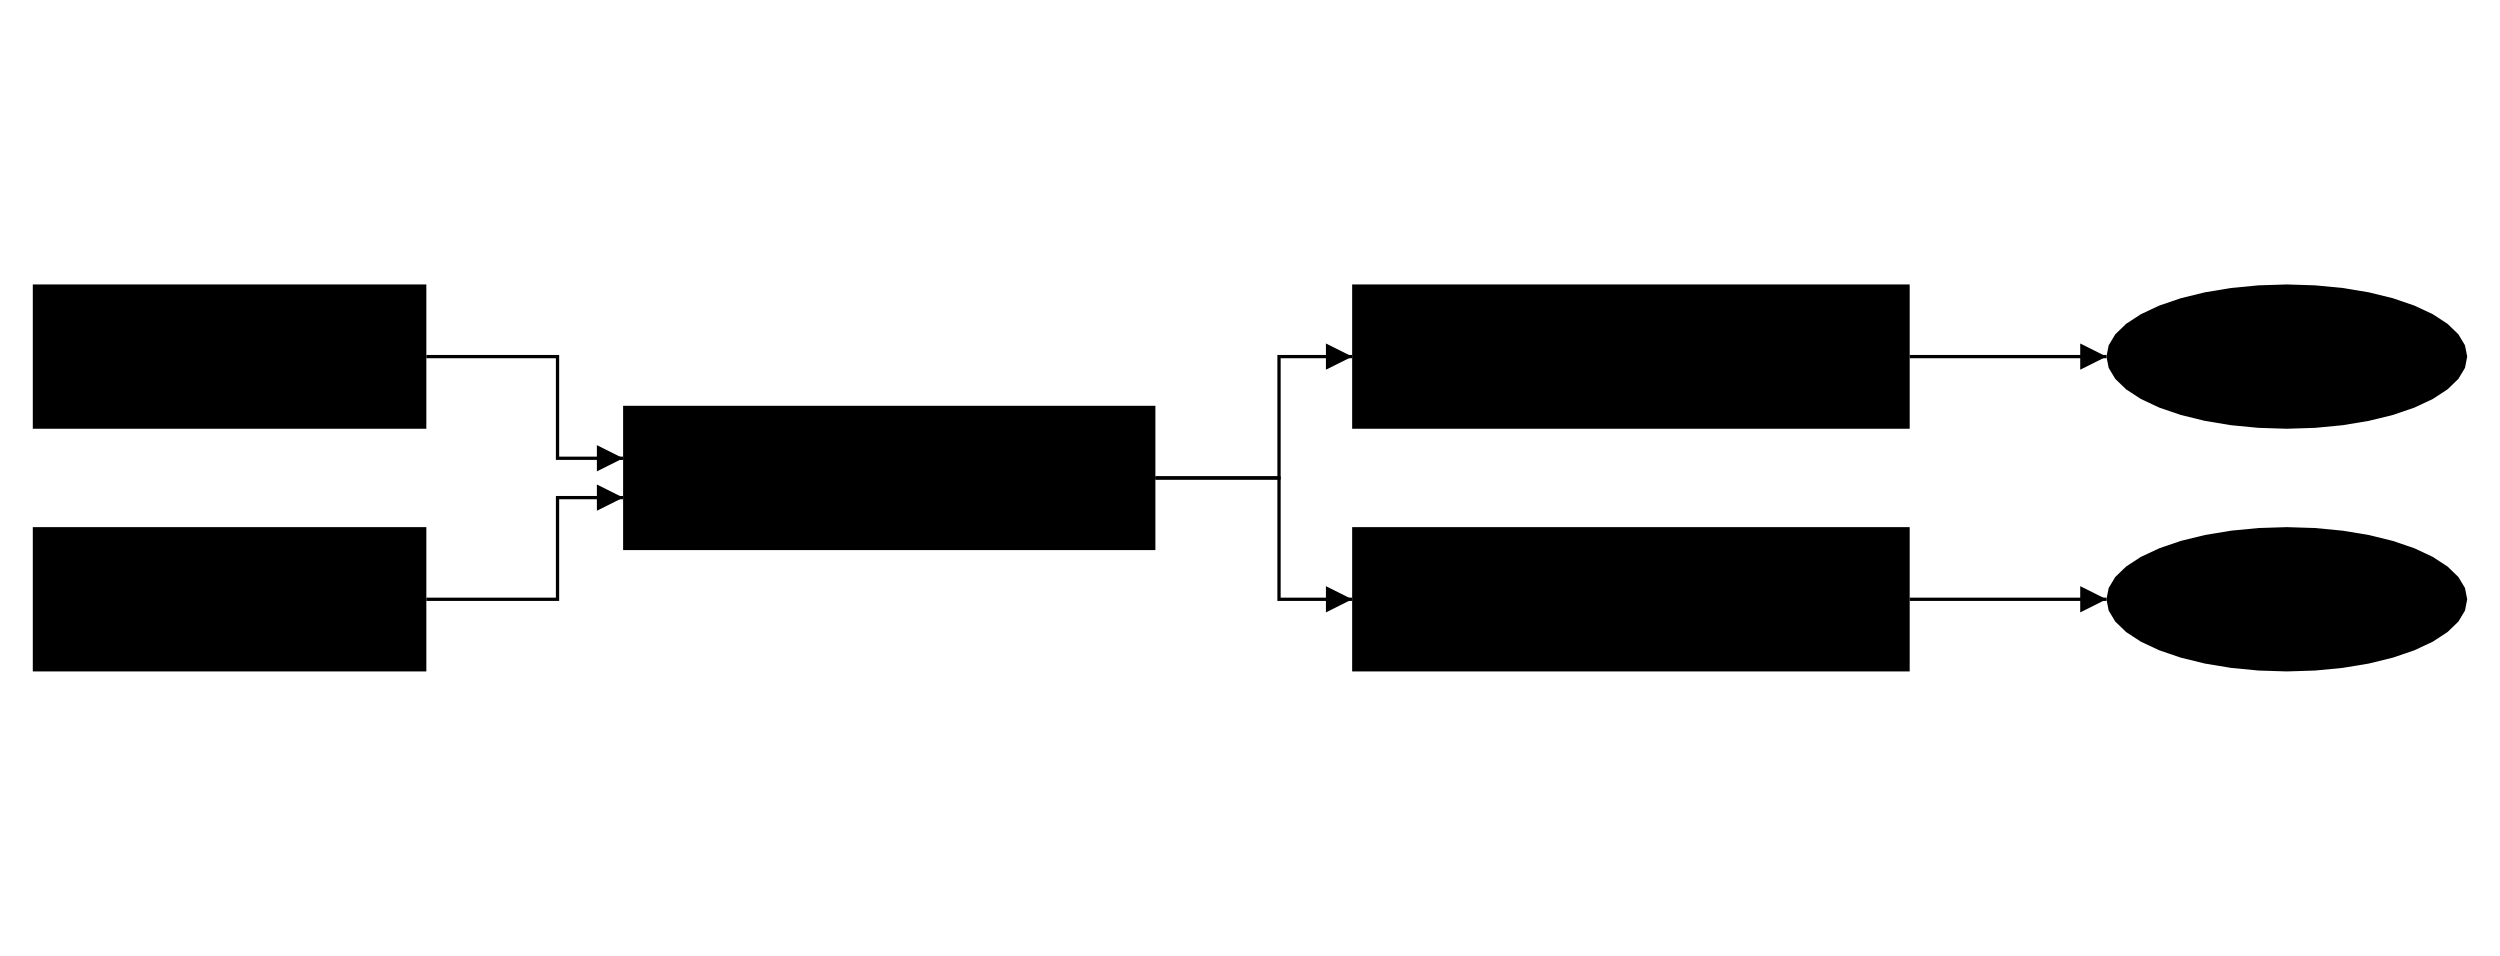
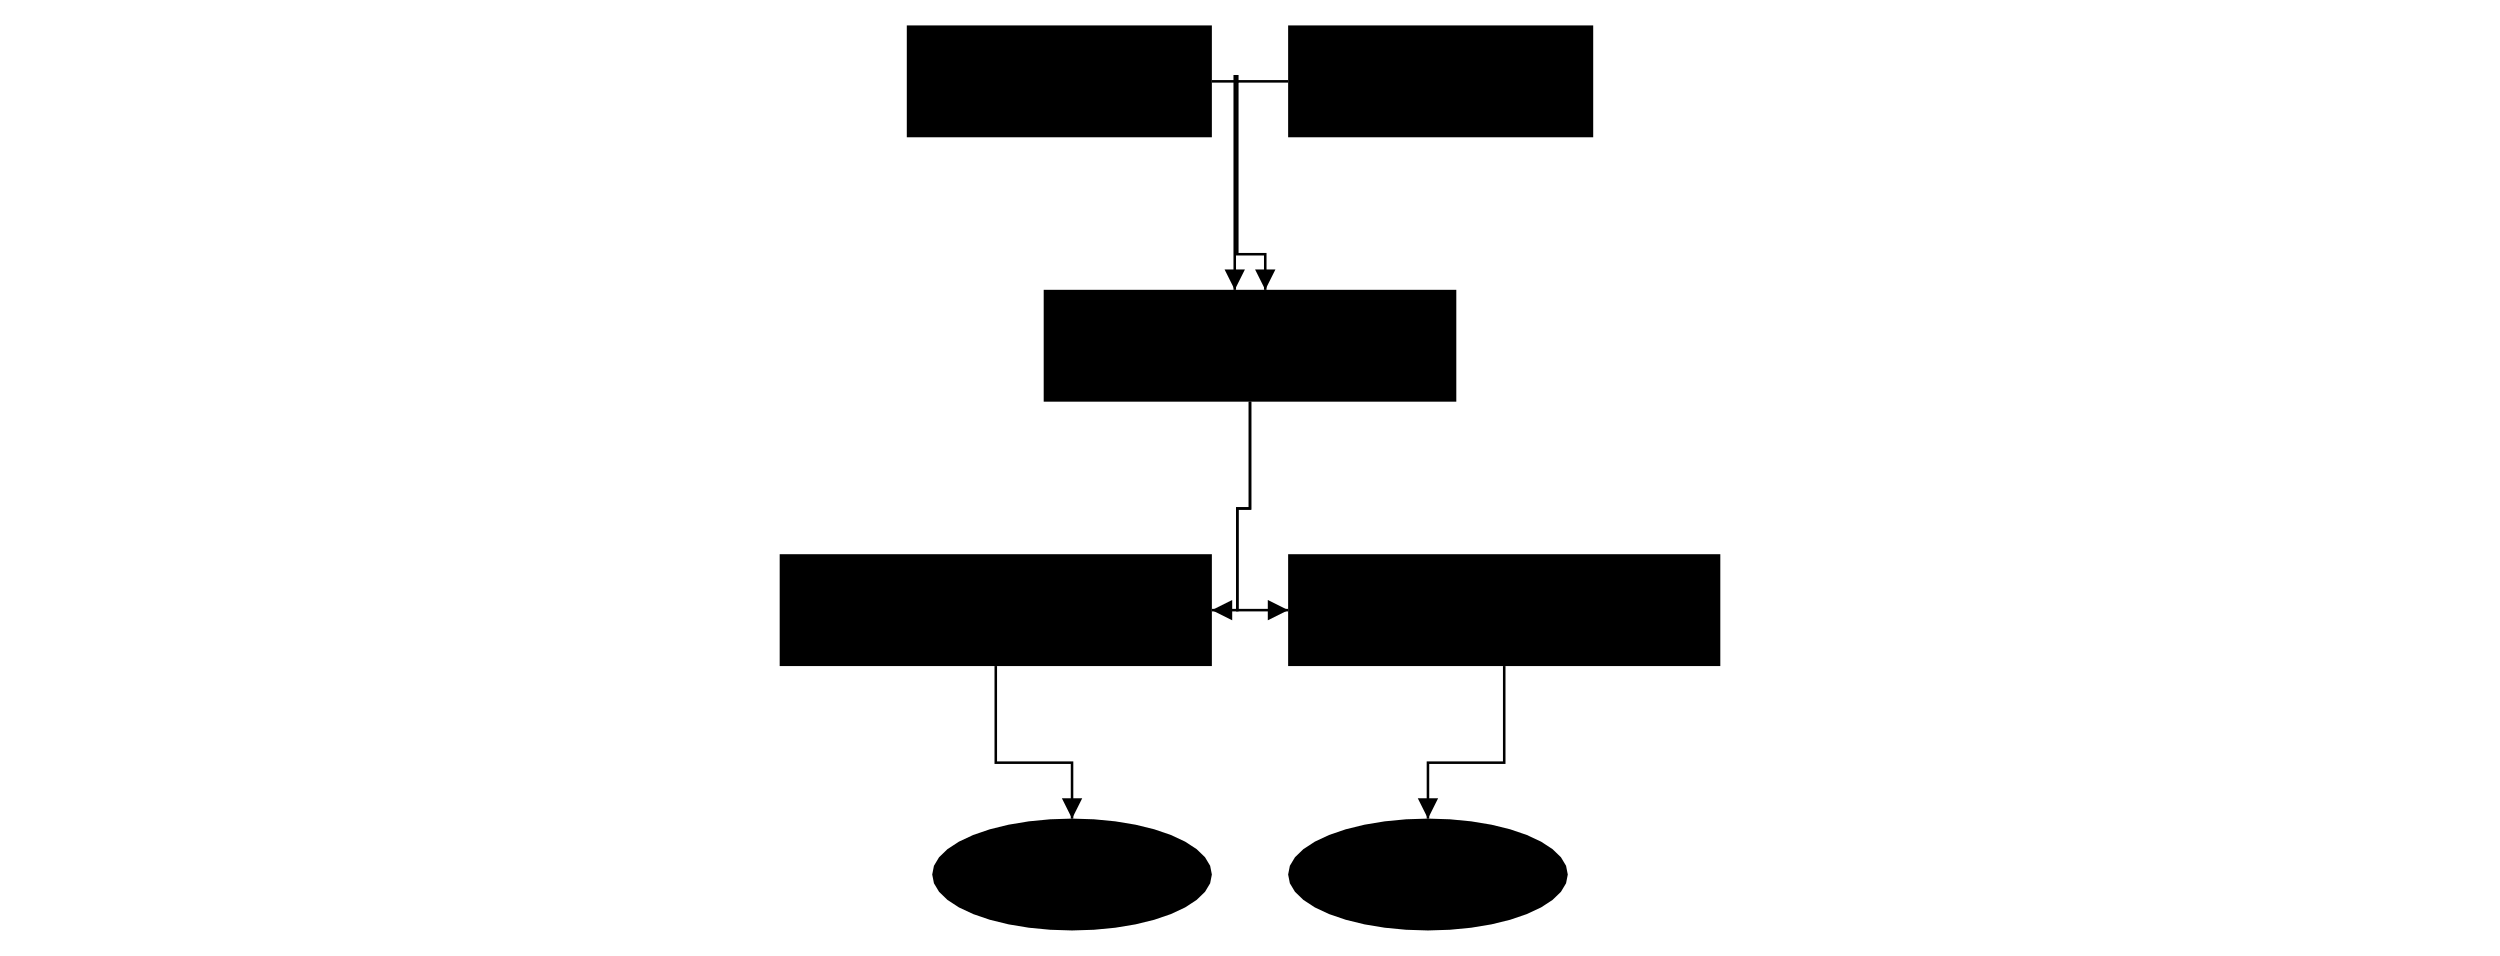
- <svg xmlns="http://www.w3.org/2000/svg" role="img" aria-label="vmlab CLI and vmlab-web talk over the unix-socket protocol to the vmlabd supervisor, which runs one lab daemon per running lab; each lab daemon owns that lab's QEMU processes." width="680" height="260" viewBox="-10 -10 762.3 138">
+ <svg xmlns="http://www.w3.org/2000/svg" role="img" aria-label="vmlab CLI and vmlab-web talk over the unix-socket protocol to the vmlabd supervisor, which runs one lab daemon per running lab; each lab daemon owns that lab's QEMU processes." width="680" height="260" viewBox="-10 -10 390 376">
  <defs>
    <marker id="wdoc-arrow" viewBox="0 0 10 10" refX="10" refY="5" markerWidth="8" markerHeight="8" orient="auto-start-reverse">
      <path d="M 0 0 L 10 5 L 0 10 z" fill="currentColor" />
    </marker>
  </defs>
-   <g transform="translate(0 0)">
-     <rect class="wdoc-node" x="0" y="0" width="120" height="44" id="cli" />
-     <text class="wdoc-node" x="60" y="22" font-size="14" text-anchor="middle" dominant-baseline="middle">
+   <g transform="translate(50 0)">
+     <rect class="wdoc-process" x="0" y="0" width="120" height="44" id="cli" />
+     <text class="wdoc-process" x="60" y="22" font-size="14" text-anchor="middle" dominant-baseline="middle">
      <tspan x="60" dy="0em">vmlab CLI</tspan>
    </text>
  </g>
-   <g transform="translate(0 74)">
-     <rect class="wdoc-node" x="0" y="0" width="120" height="44" id="web" />
-     <text class="wdoc-node" x="60" y="22" font-size="14" text-anchor="middle" dominant-baseline="middle">
+   <g transform="translate(200 0)">
+     <rect class="wdoc-process" x="0" y="0" width="120" height="44" id="web" />
+     <text class="wdoc-process" x="60" y="22" font-size="14" text-anchor="middle" dominant-baseline="middle">
      <tspan x="60" dy="0em">vmlab-web</tspan>
    </text>
  </g>
-   <g transform="translate(180 37)">
+   <g transform="translate(103.85 104)">
    <rect class="wdoc-process" x="0" y="0" width="162.3" height="44" id="sup" />
    <text class="wdoc-process" x="81.15" y="22" font-size="14" text-anchor="middle" dominant-baseline="middle">
      <tspan x="81.15" dy="0em">vmlabd (supervisor)</tspan>
    </text>
  </g>
-   <g transform="translate(402.3 0)">
+   <g transform="translate(0 208)">
    <rect class="wdoc-process" x="0" y="0" width="170" height="44" id="lab1" />
    <text class="wdoc-process" x="85" y="22" font-size="14" text-anchor="middle" dominant-baseline="middle">
      <tspan x="85" dy="0em">lab daemon "ad-demo"</tspan>
    </text>
  </g>
-   <g transform="translate(402.3 74)">
+   <g transform="translate(200 208)">
    <rect class="wdoc-process" x="0" y="0" width="170" height="44" id="lab2" />
    <text class="wdoc-process" x="85" y="22" font-size="14" text-anchor="middle" dominant-baseline="middle">
      <tspan x="85" dy="0em">lab daemon "scratch"</tspan>
    </text>
  </g>
-   <g transform="translate(632.3 0)">
+   <g transform="translate(60 312)">
    <polygon class="wdoc-terminator" points="110,22 109.323,25.442 107.308,28.798 104.005,31.988 99.496,34.931 93.891,37.556 87.328,39.798 79.969,41.602 71.996,42.923 63.604,43.729 55,44 46.396,43.729 38.004,42.923 30.031,41.602 22.672,39.798 16.109,37.556 10.504,34.931 5.995,31.988 2.692,28.798 0.677,25.442 0,22 0.677,18.558 2.692,15.202 5.995,12.012 10.504,9.069 16.109,6.444 22.672,4.202 30.031,2.398 38.004,1.077 46.396,0.271 55,0 63.604,0.271 71.996,1.077 79.969,2.398 87.328,4.202 93.891,6.444 99.496,9.069 104.005,12.012 107.308,15.202 109.323,18.558" id="q1" />
    <text class="wdoc-terminator" x="55" y="22" font-size="14" text-anchor="middle" dominant-baseline="middle">
      <tspan x="55" dy="0em">QEMU × N</tspan>
    </text>
  </g>
-   <g transform="translate(632.3 74)">
+   <g transform="translate(200 312)">
    <polygon class="wdoc-terminator" points="110,22 109.323,25.442 107.308,28.798 104.005,31.988 99.496,34.931 93.891,37.556 87.328,39.798 79.969,41.602 71.996,42.923 63.604,43.729 55,44 46.396,43.729 38.004,42.923 30.031,41.602 22.672,39.798 16.109,37.556 10.504,34.931 5.995,31.988 2.692,28.798 0.677,25.442 0,22 0.677,18.558 2.692,15.202 5.995,12.012 10.504,9.069 16.109,6.444 22.672,4.202 30.031,2.398 38.004,1.077 46.396,0.271 55,0 63.604,0.271 71.996,1.077 79.969,2.398 87.328,4.202 93.891,6.444 99.496,9.069 104.005,12.012 107.308,15.202 109.323,18.558" id="q2" />
    <text class="wdoc-terminator" x="55" y="22" font-size="14" text-anchor="middle" dominant-baseline="middle">
      <tspan x="55" dy="0em">QEMU × M</tspan>
    </text>
  </g>
-   <polyline points="120,22 160,22 160,53 180,53" fill="none" stroke="currentColor" marker-end="url(#wdoc-arrow)" data-kind="flow" />
-   <polyline points="120,96 160,96 160,65 180,65" fill="none" stroke="currentColor" marker-end="url(#wdoc-arrow)" data-kind="flow" />
-   <polyline points="342.3,59 380,59 380,22 402.3,22" fill="none" stroke="currentColor" marker-end="url(#wdoc-arrow)" data-kind="flow" />
-   <polyline points="342.3,59 380,59 380,96 402.3,96" fill="none" stroke="currentColor" marker-end="url(#wdoc-arrow)" data-kind="flow" />
-   <polyline points="572.3,22 632.3,22" fill="none" stroke="currentColor" marker-end="url(#wdoc-arrow)" data-kind="flow" />
-   <polyline points="572.3,96 632.3,96" fill="none" stroke="currentColor" marker-end="url(#wdoc-arrow)" data-kind="flow" />
+   <polyline points="170,22 180,22 180,20 179,20 179,104" fill="none" stroke="currentColor" marker-end="url(#wdoc-arrow)" data-kind="flow" />
+   <polyline points="200,22 180,22 180,90 191,90 191,104" fill="none" stroke="currentColor" marker-end="url(#wdoc-arrow)" data-kind="flow" />
+   <polyline points="185,148 185,190 180,190 180,230 170,230" fill="none" stroke="currentColor" marker-end="url(#wdoc-arrow)" data-kind="flow" />
+   <polyline points="185,148 185,190 180,190 180,230 200,230" fill="none" stroke="currentColor" marker-end="url(#wdoc-arrow)" data-kind="flow" />
+   <polyline points="85,252 85,290 115,290 115,312" fill="none" stroke="currentColor" marker-end="url(#wdoc-arrow)" data-kind="flow" />
+   <polyline points="285,252 285,290 255,290 255,312" fill="none" stroke="currentColor" marker-end="url(#wdoc-arrow)" data-kind="flow" />
</svg>
